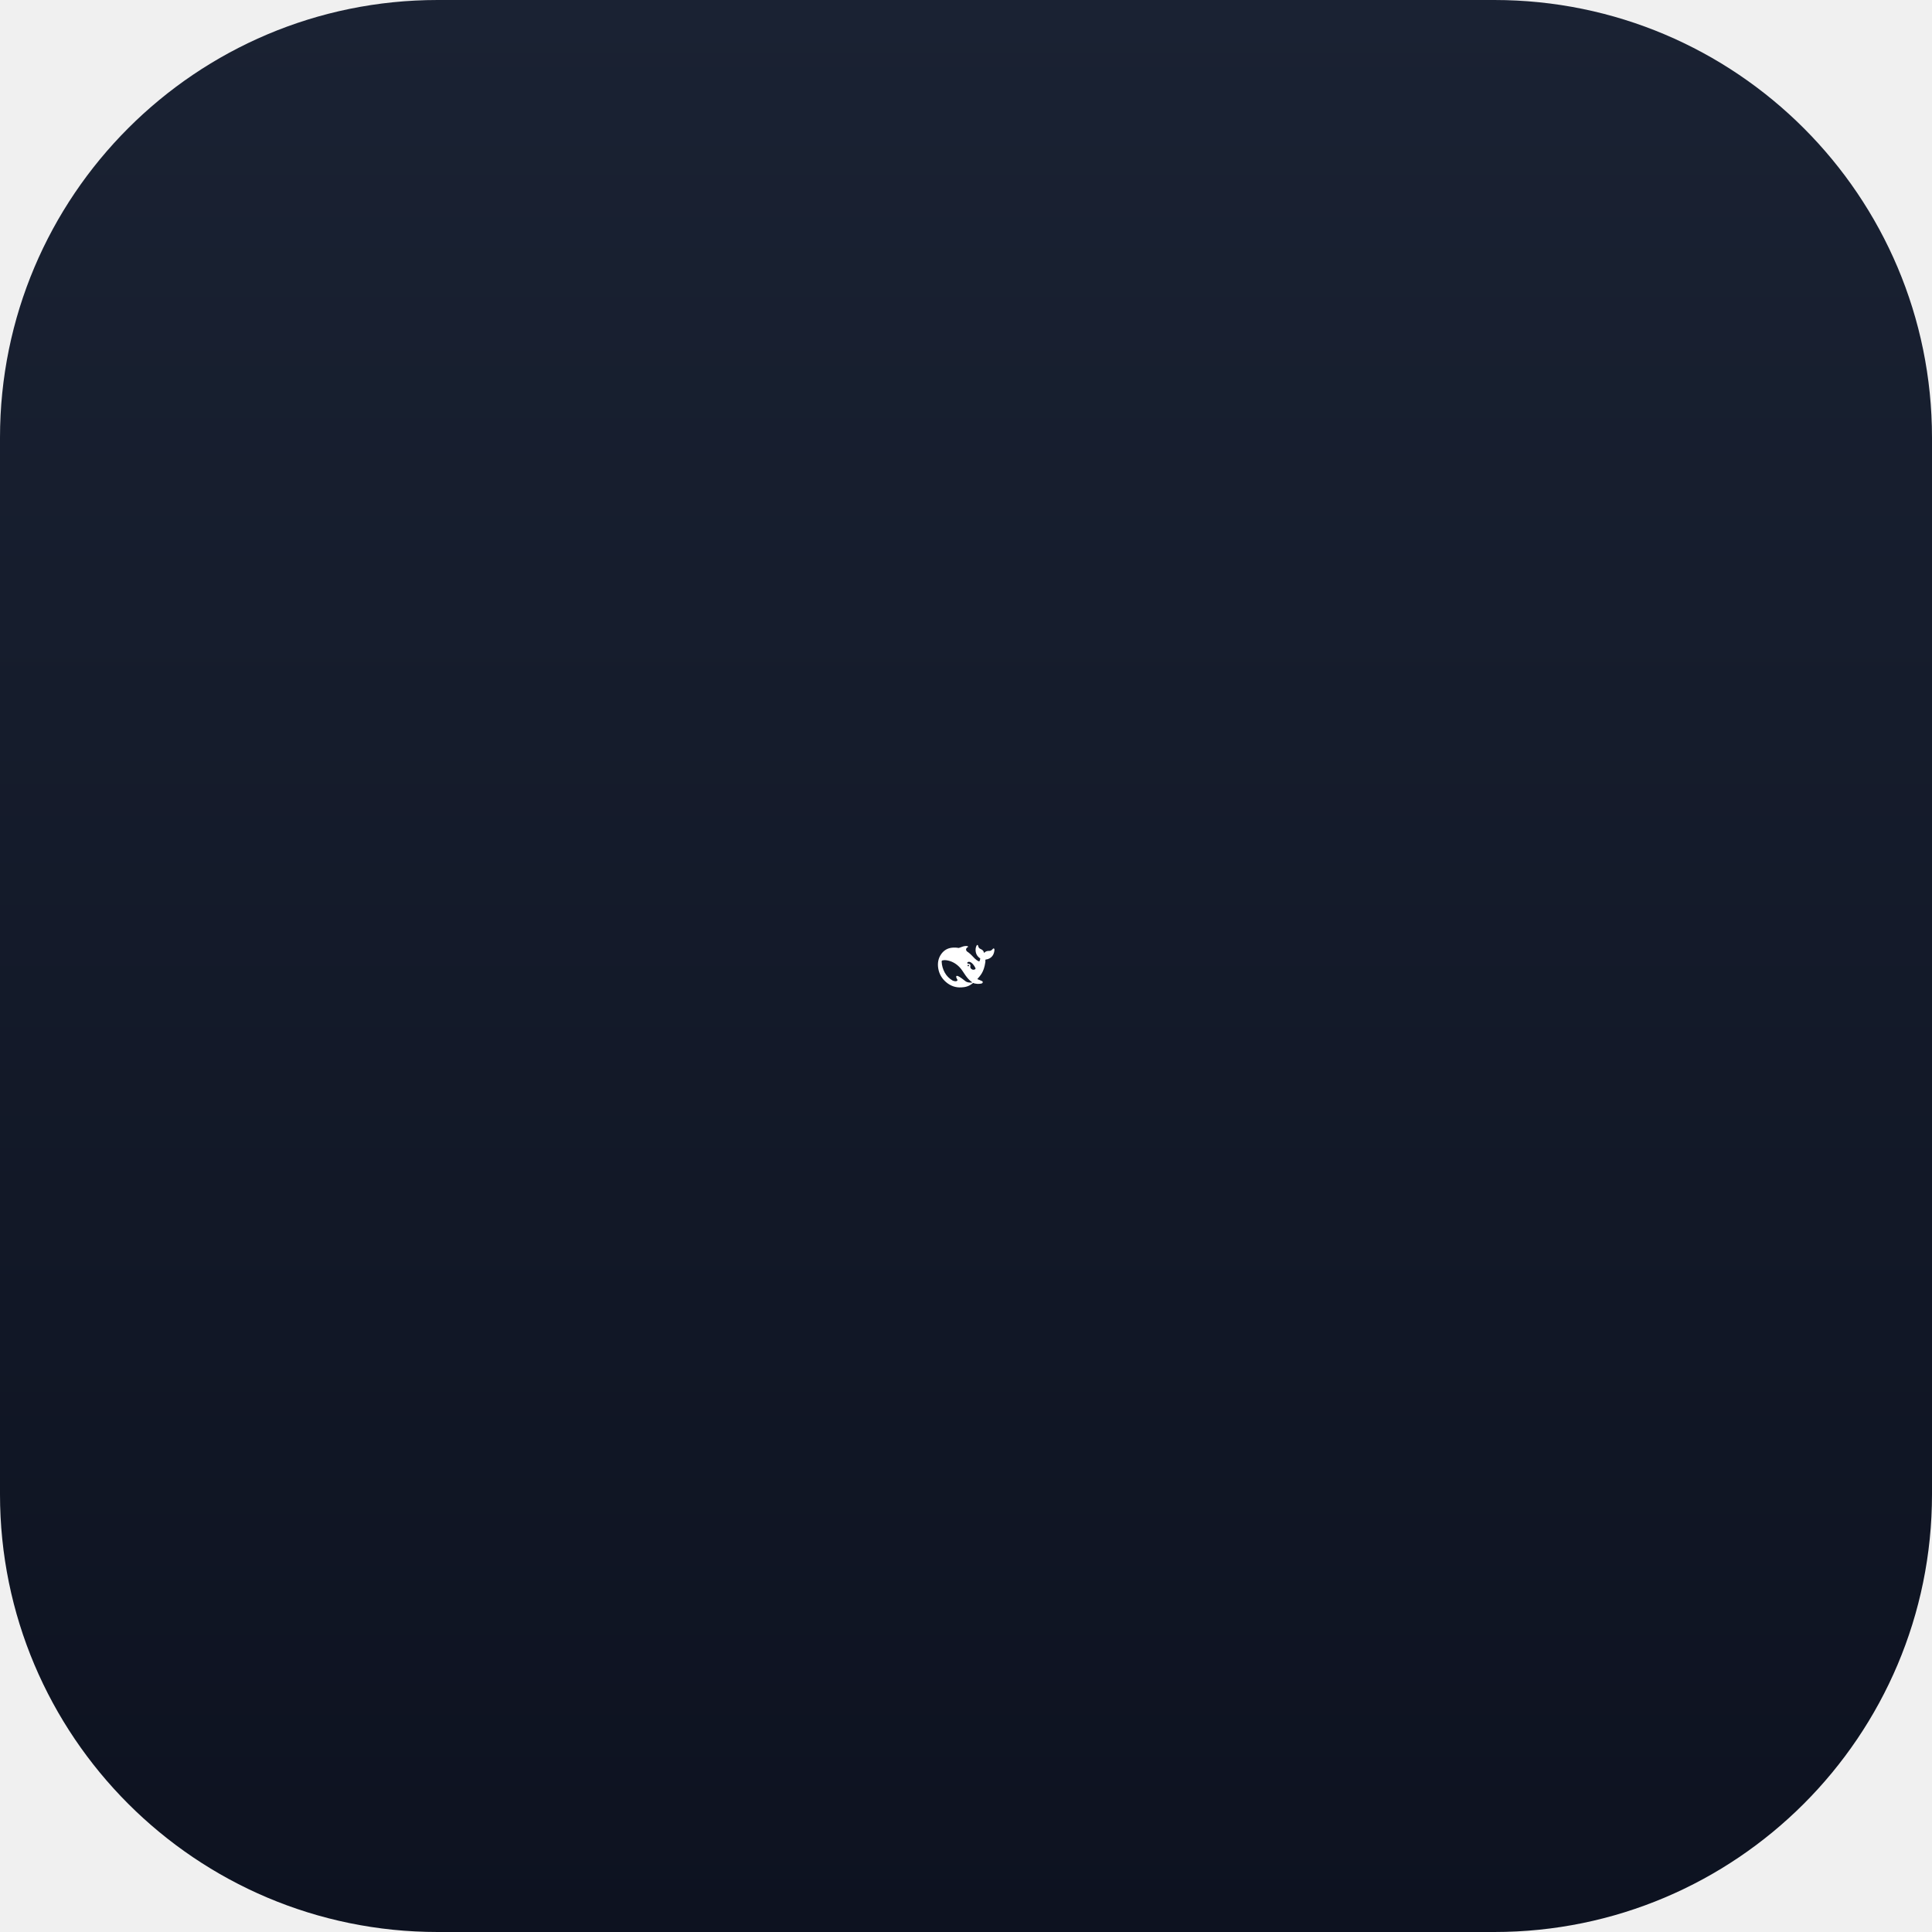
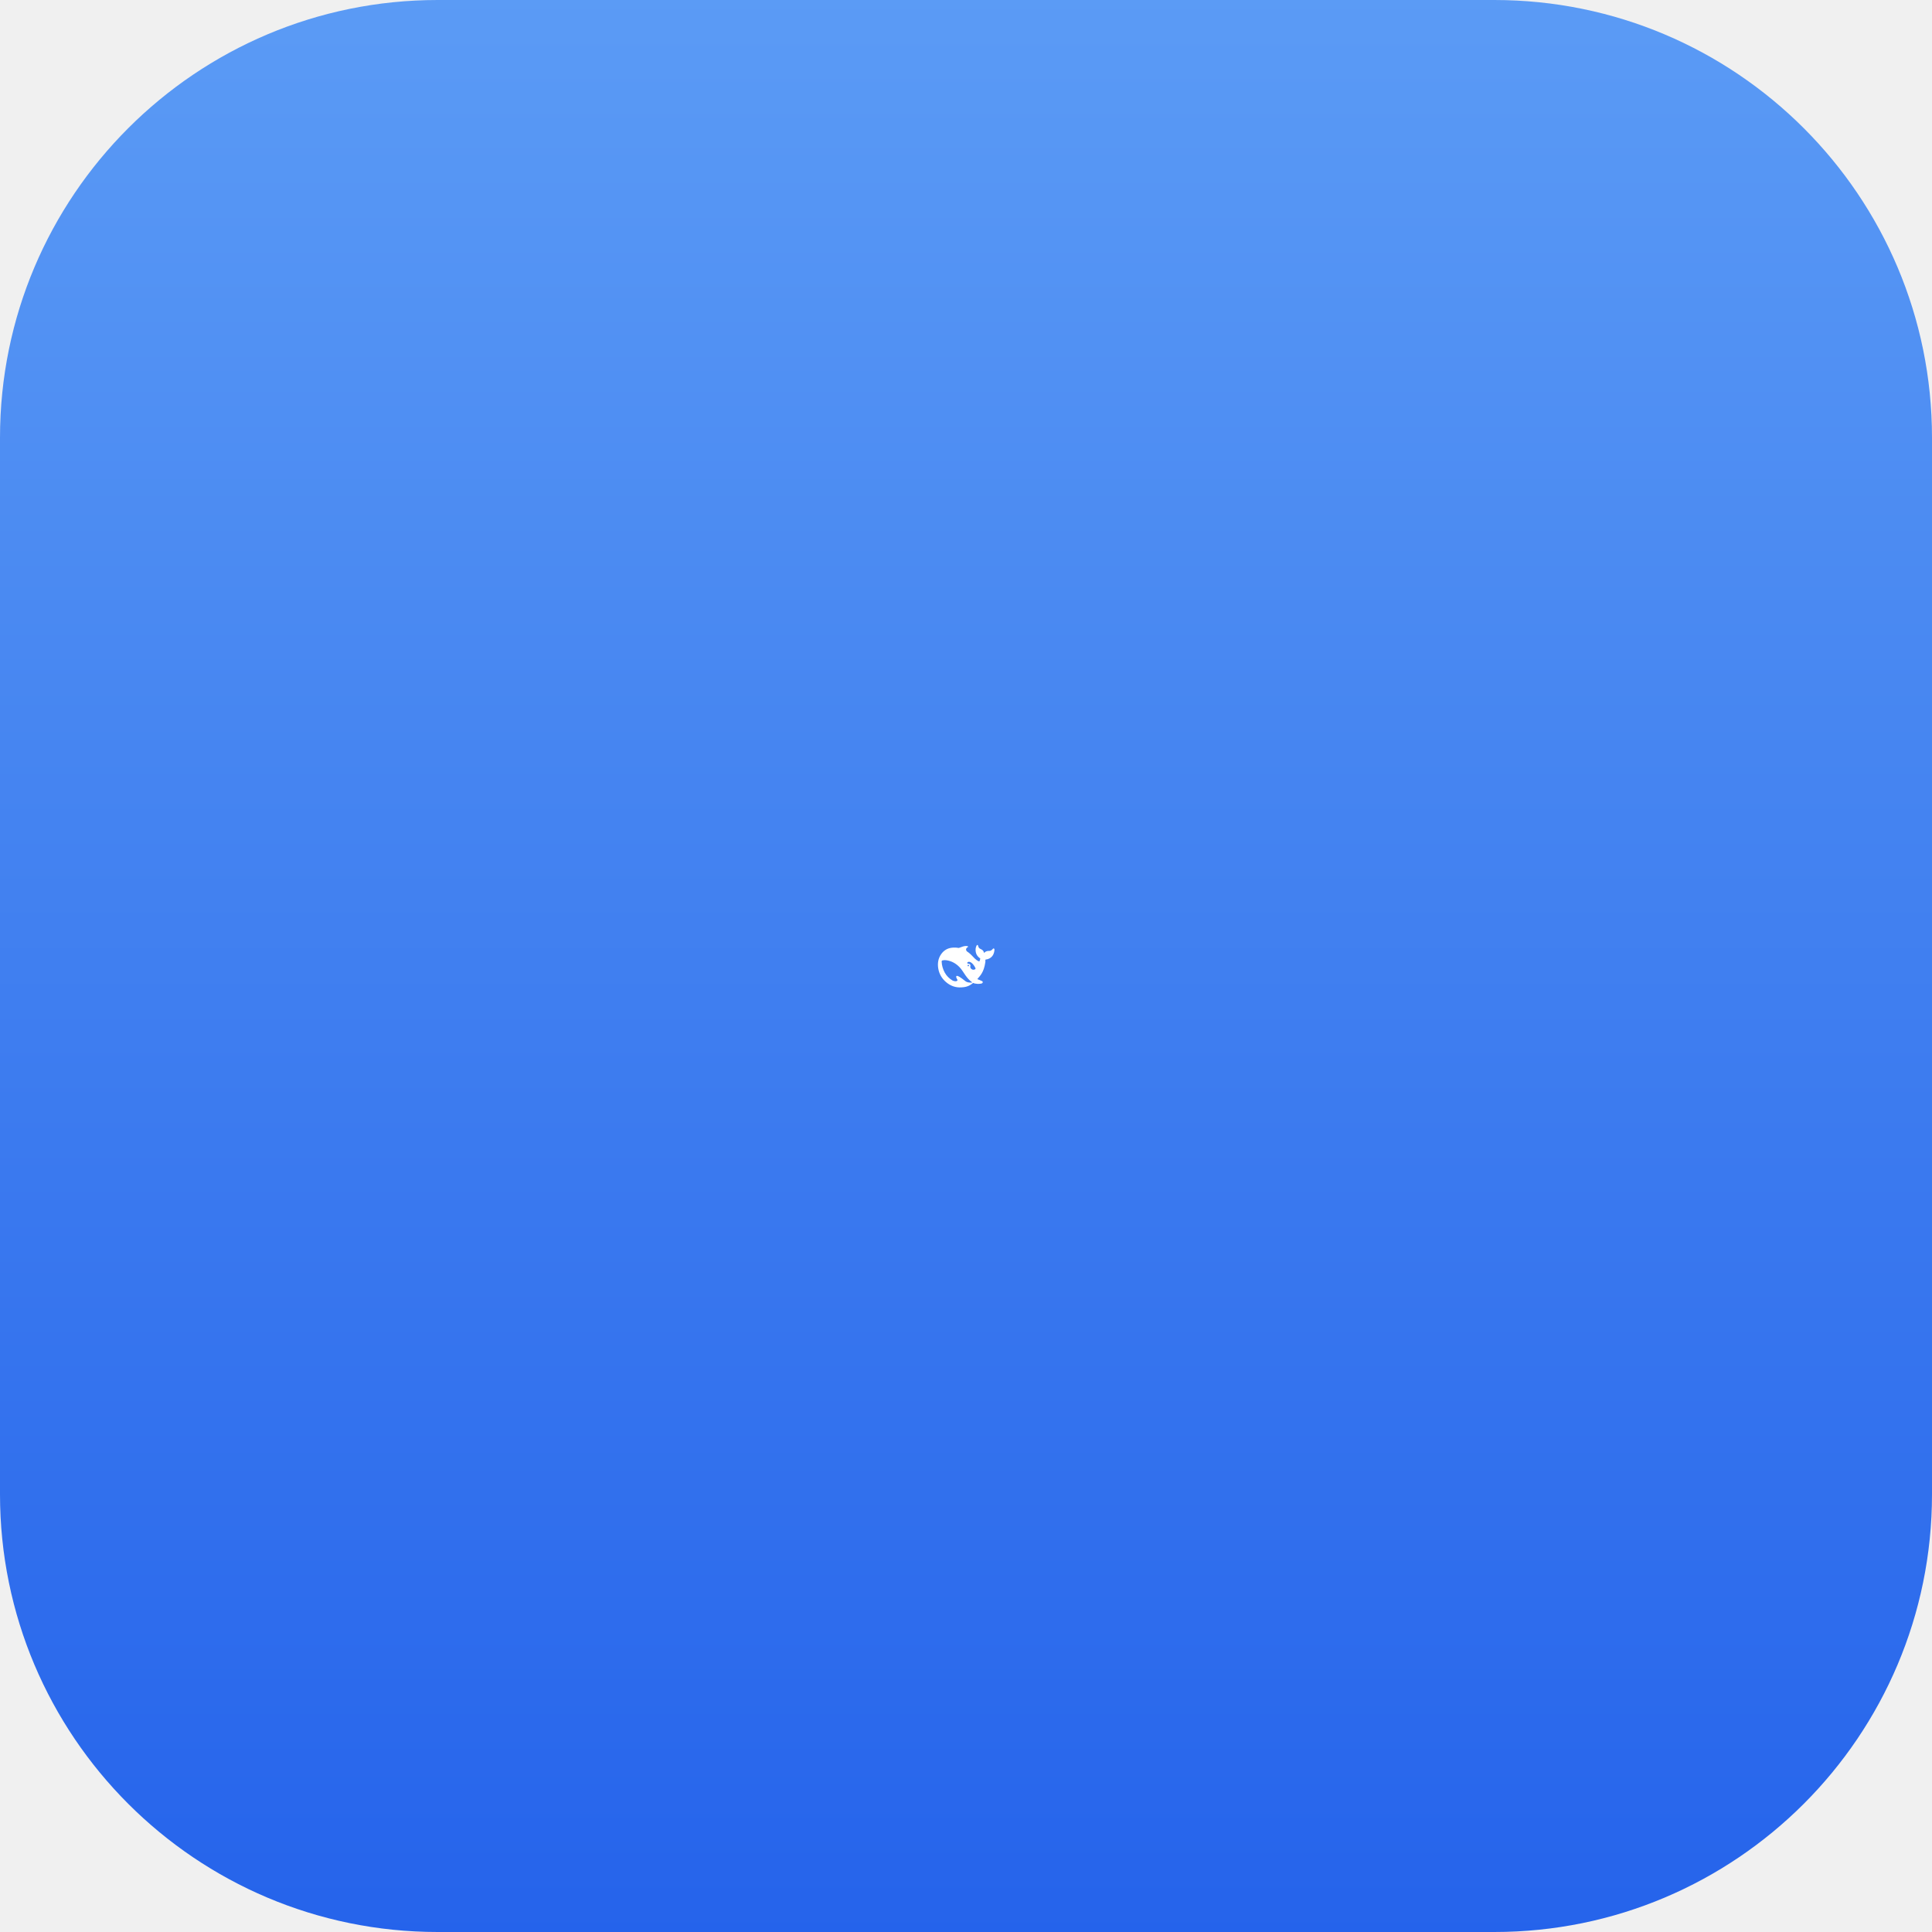
<svg xmlns="http://www.w3.org/2000/svg" width="1024" height="1024" viewBox="0 0 1024 1024">
  <defs>
    <linearGradient id="bgGrad" x1="0" y1="0" x2="0" y2="1">
-       <stop offset="0" stop-color="#1a2233" />
-       <stop offset="1" stop-color="#0d1220" />
+       <stop offset="0" stop-color="#5b9bf5" />
+       <stop offset="1" stop-color="#2563eb" />
    </linearGradient>
  </defs>
  <rect x="0" y="0" width="1024" height="1024" rx="232" fill="url(#bgGrad)" />
  <g transform="translate(496.5 496.5) scale(0.62)" fill="#ffffff" fill-rule="nonzero">
    <path d="M48.835 10.048C48.323 9.792 48.102 10.28 47.803 10.528C47.701 10.608 47.614 10.712 47.527 10.808C46.779 11.624 45.905 12.16 44.762 12.096C43.092 12 41.666 12.536 40.406 13.84C40.138 12.232 39.248 11.272 37.893 10.656C37.184 10.336 36.467 10.016 35.97 9.32C35.623 8.824 35.529 8.272 35.356 7.728C35.246 7.4 35.135 7.064 34.765 7.008C34.363 6.944 34.206 7.288 34.048 7.576C33.418 8.752 33.173 10.048 33.197 11.36C33.252 14.312 34.474 16.664 36.9 18.336C37.176 18.528 37.247 18.72 37.16 19C36.995 19.576 36.797 20.136 36.624 20.712C36.514 21.08 36.349 21.16 35.962 21C34.631 20.432 33.481 19.592 32.464 18.576C30.739 16.872 29.179 14.992 27.233 13.52C26.776 13.176 26.319 12.856 25.847 12.552C23.862 10.584 26.107 8.968 26.627 8.776C27.17 8.576 26.816 7.888 25.059 7.896C23.302 7.904 21.695 8.504 19.647 9.304C19.348 9.424 19.032 9.512 18.709 9.584C16.85 9.224 14.92 9.144 12.903 9.376C9.106 9.808 6.073 11.64 3.843 14.768C1.165 18.528 0.534 22.8 1.307 27.256C2.118 31.952 4.466 35.84 8.074 38.88C11.816 42.032 16.125 43.576 21.041 43.28C24.027 43.104 27.352 42.696 31.102 39.456C32.047 39.936 33.04 40.128 34.686 40.272C35.955 40.392 37.176 40.208 38.121 40.008C39.602 39.688 39.499 38.288 38.964 38.032C34.623 35.968 35.576 36.808 34.71 36.128C36.916 33.464 40.24 30.696 41.54 21.728C41.643 21.016 41.556 20.568 41.54 19.992C41.532 19.64 41.611 19.504 42.005 19.464C43.092 19.336 44.148 19.032 45.117 18.488C47.929 16.92 49.064 14.344 49.331 11.256C49.371 10.784 49.324 10.296 48.835 10.048ZM24.326 37.84C20.12 34.464 18.079 33.352 17.236 33.4C16.448 33.448 16.59 34.368 16.763 34.968C16.944 35.56 17.181 35.968 17.512 36.488C17.74 36.832 17.898 37.344 17.283 37.728C15.928 38.584 13.573 37.44 13.462 37.384C10.721 35.736 8.428 33.56 6.813 30.584C5.253 27.72 4.348 24.648 4.198 21.368C4.158 20.576 4.387 20.296 5.159 20.152C6.175 19.96 7.223 19.92 8.239 20.072C12.533 20.712 16.189 22.672 19.253 25.776C21.002 27.544 22.325 29.656 23.689 31.72C25.138 33.912 26.698 36 28.683 37.712C29.384 38.312 29.943 38.768 30.479 39.104C28.864 39.288 26.17 39.328 24.326 37.84ZM26.343 24.6C26.343 24.248 26.619 23.968 26.966 23.968C27.044 23.968 27.115 23.984 27.178 24.008C27.265 24.04 27.344 24.088 27.407 24.16C27.517 24.272 27.58 24.432 27.58 24.6C27.58 24.952 27.304 25.232 26.957 25.232C26.611 25.232 26.343 24.952 26.343 24.6ZM32.606 27.88C32.205 28.048 31.803 28.192 31.416 28.208C30.818 28.24 30.164 27.992 29.81 27.688C29.258 27.216 28.864 26.952 28.699 26.128C28.628 25.776 28.668 25.232 28.73 24.92C28.872 24.248 28.714 23.816 28.25 23.424C27.872 23.104 27.391 23.016 26.863 23.016C26.666 23.016 26.485 22.928 26.351 22.856C26.13 22.744 25.949 22.464 26.123 22.12C26.178 22.008 26.446 21.736 26.509 21.688C27.226 21.272 28.053 21.408 28.817 21.72C29.526 22.016 30.061 22.56 30.834 23.328C31.622 24.256 31.763 24.512 32.212 25.208C32.567 25.752 32.89 26.312 33.11 26.952C33.245 27.352 33.071 27.68 32.606 27.88Z" />
  </g>
</svg>
